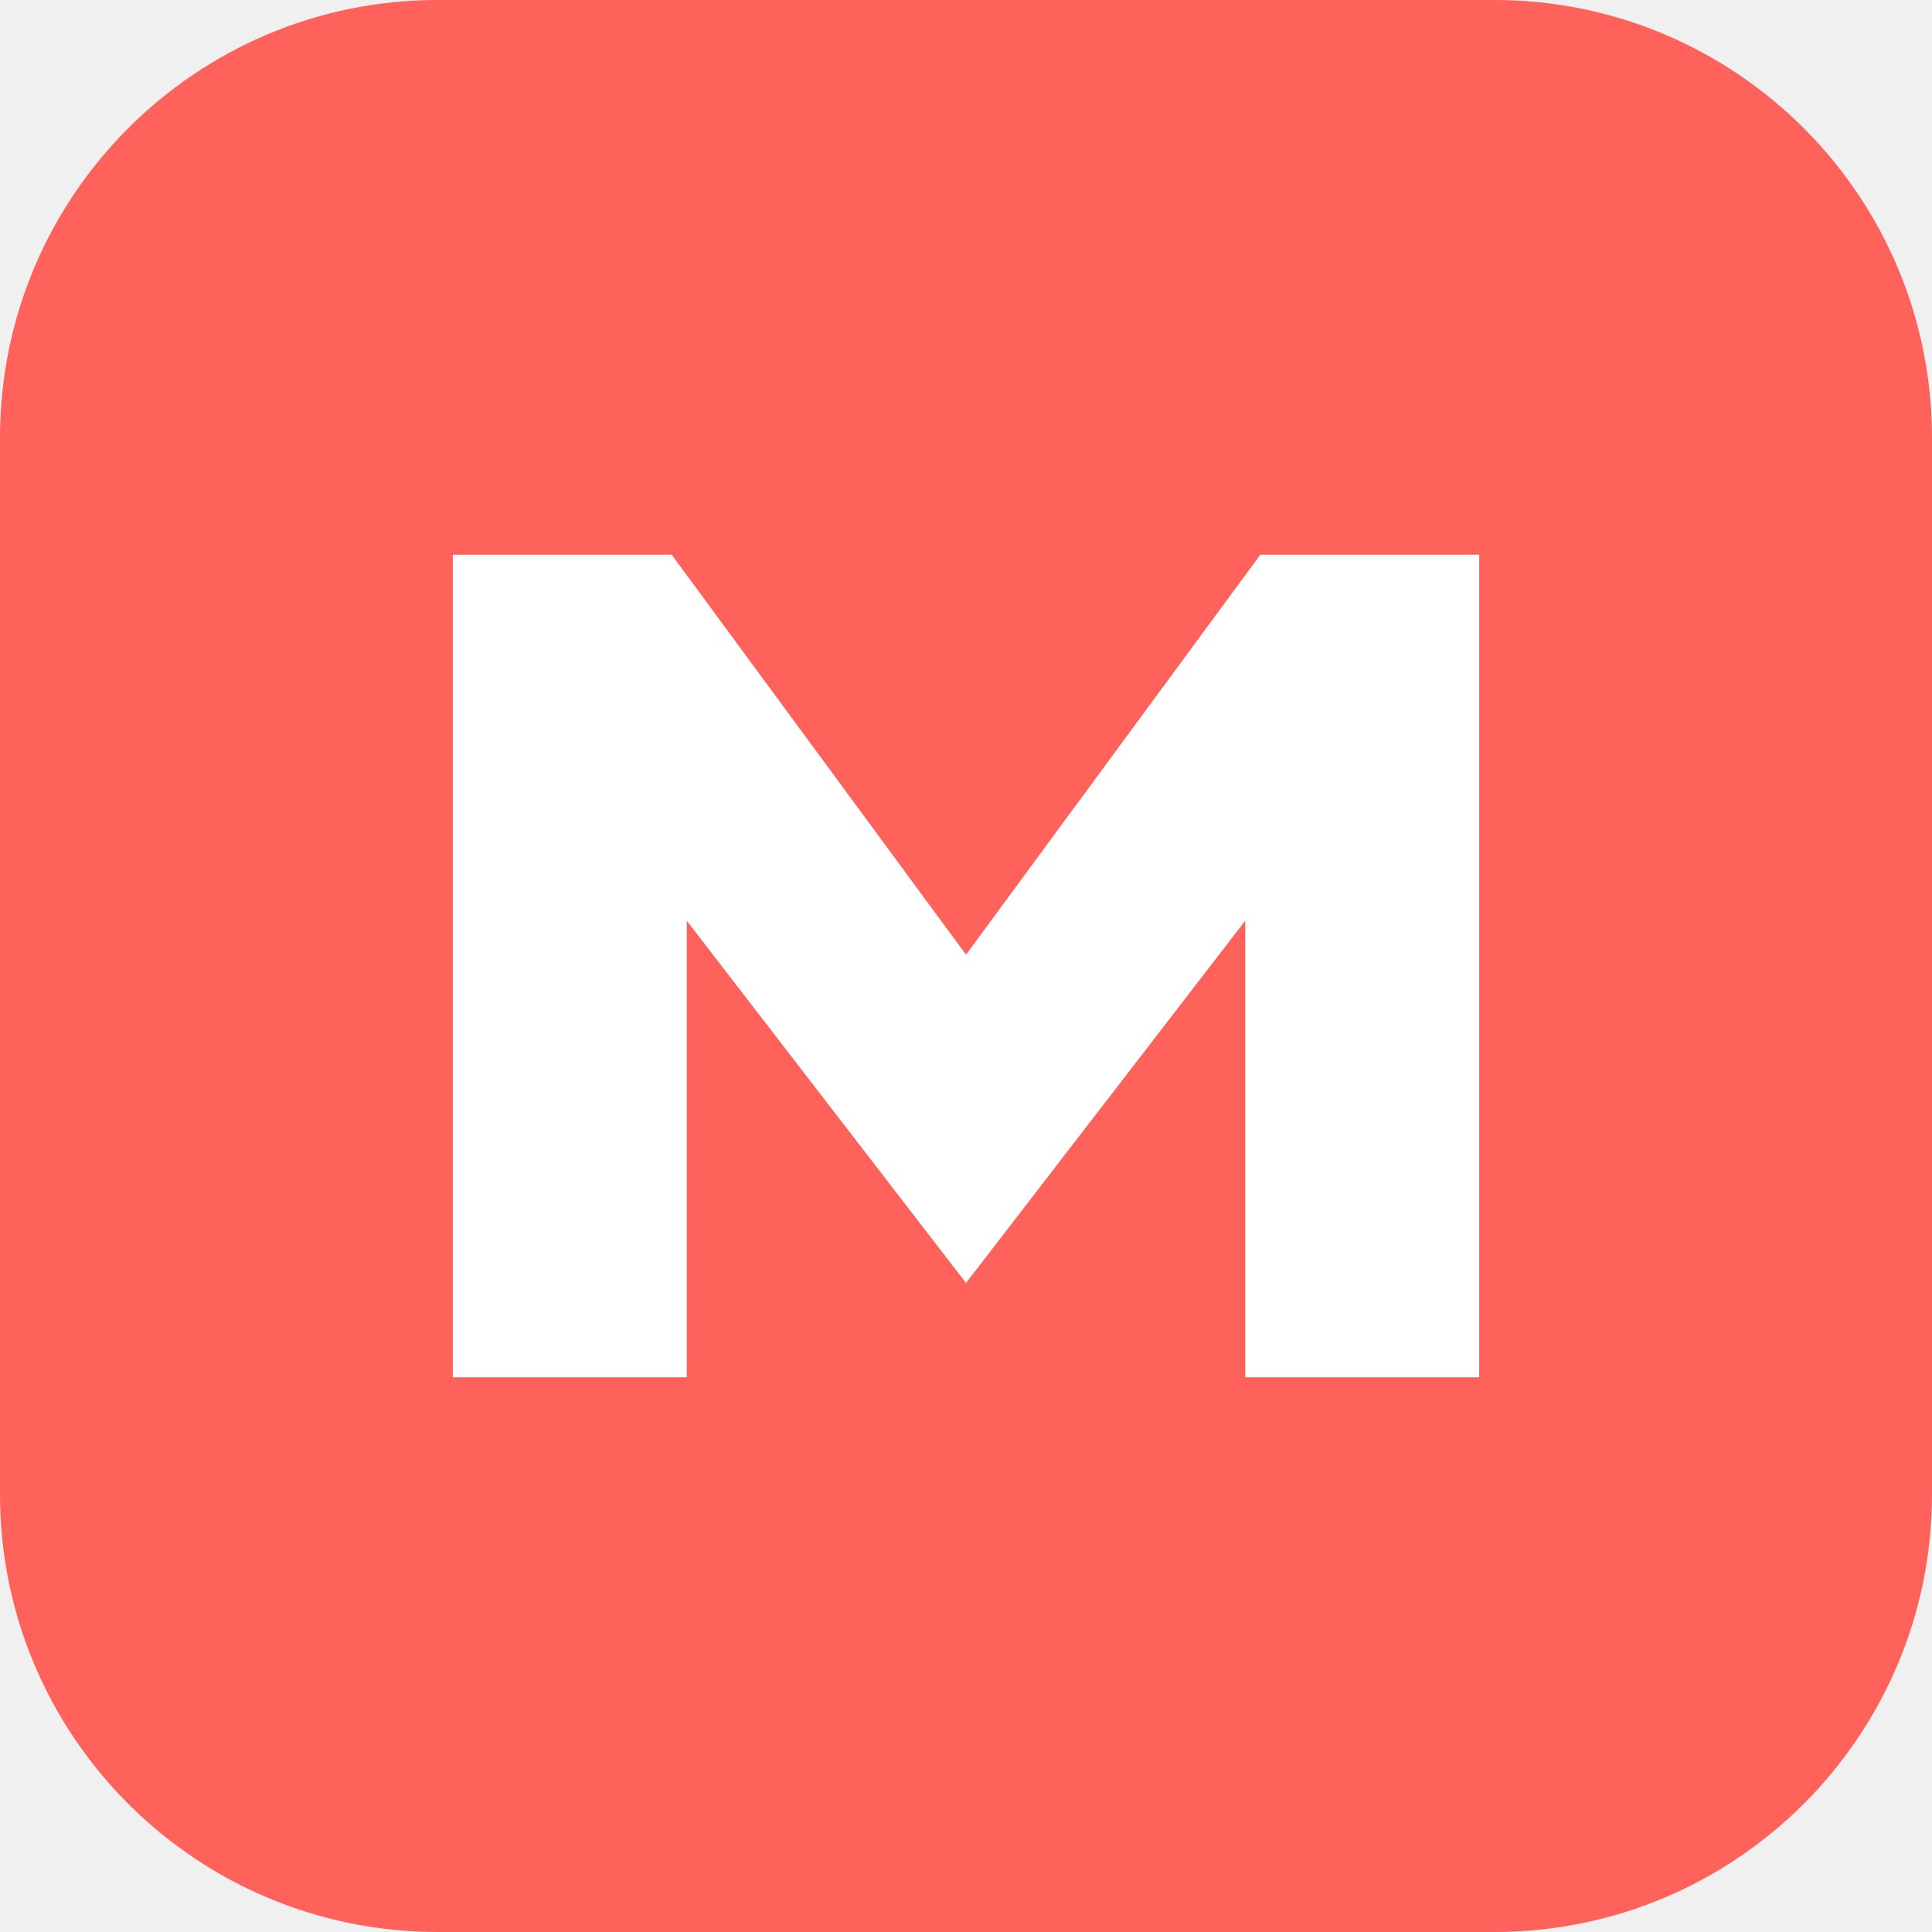
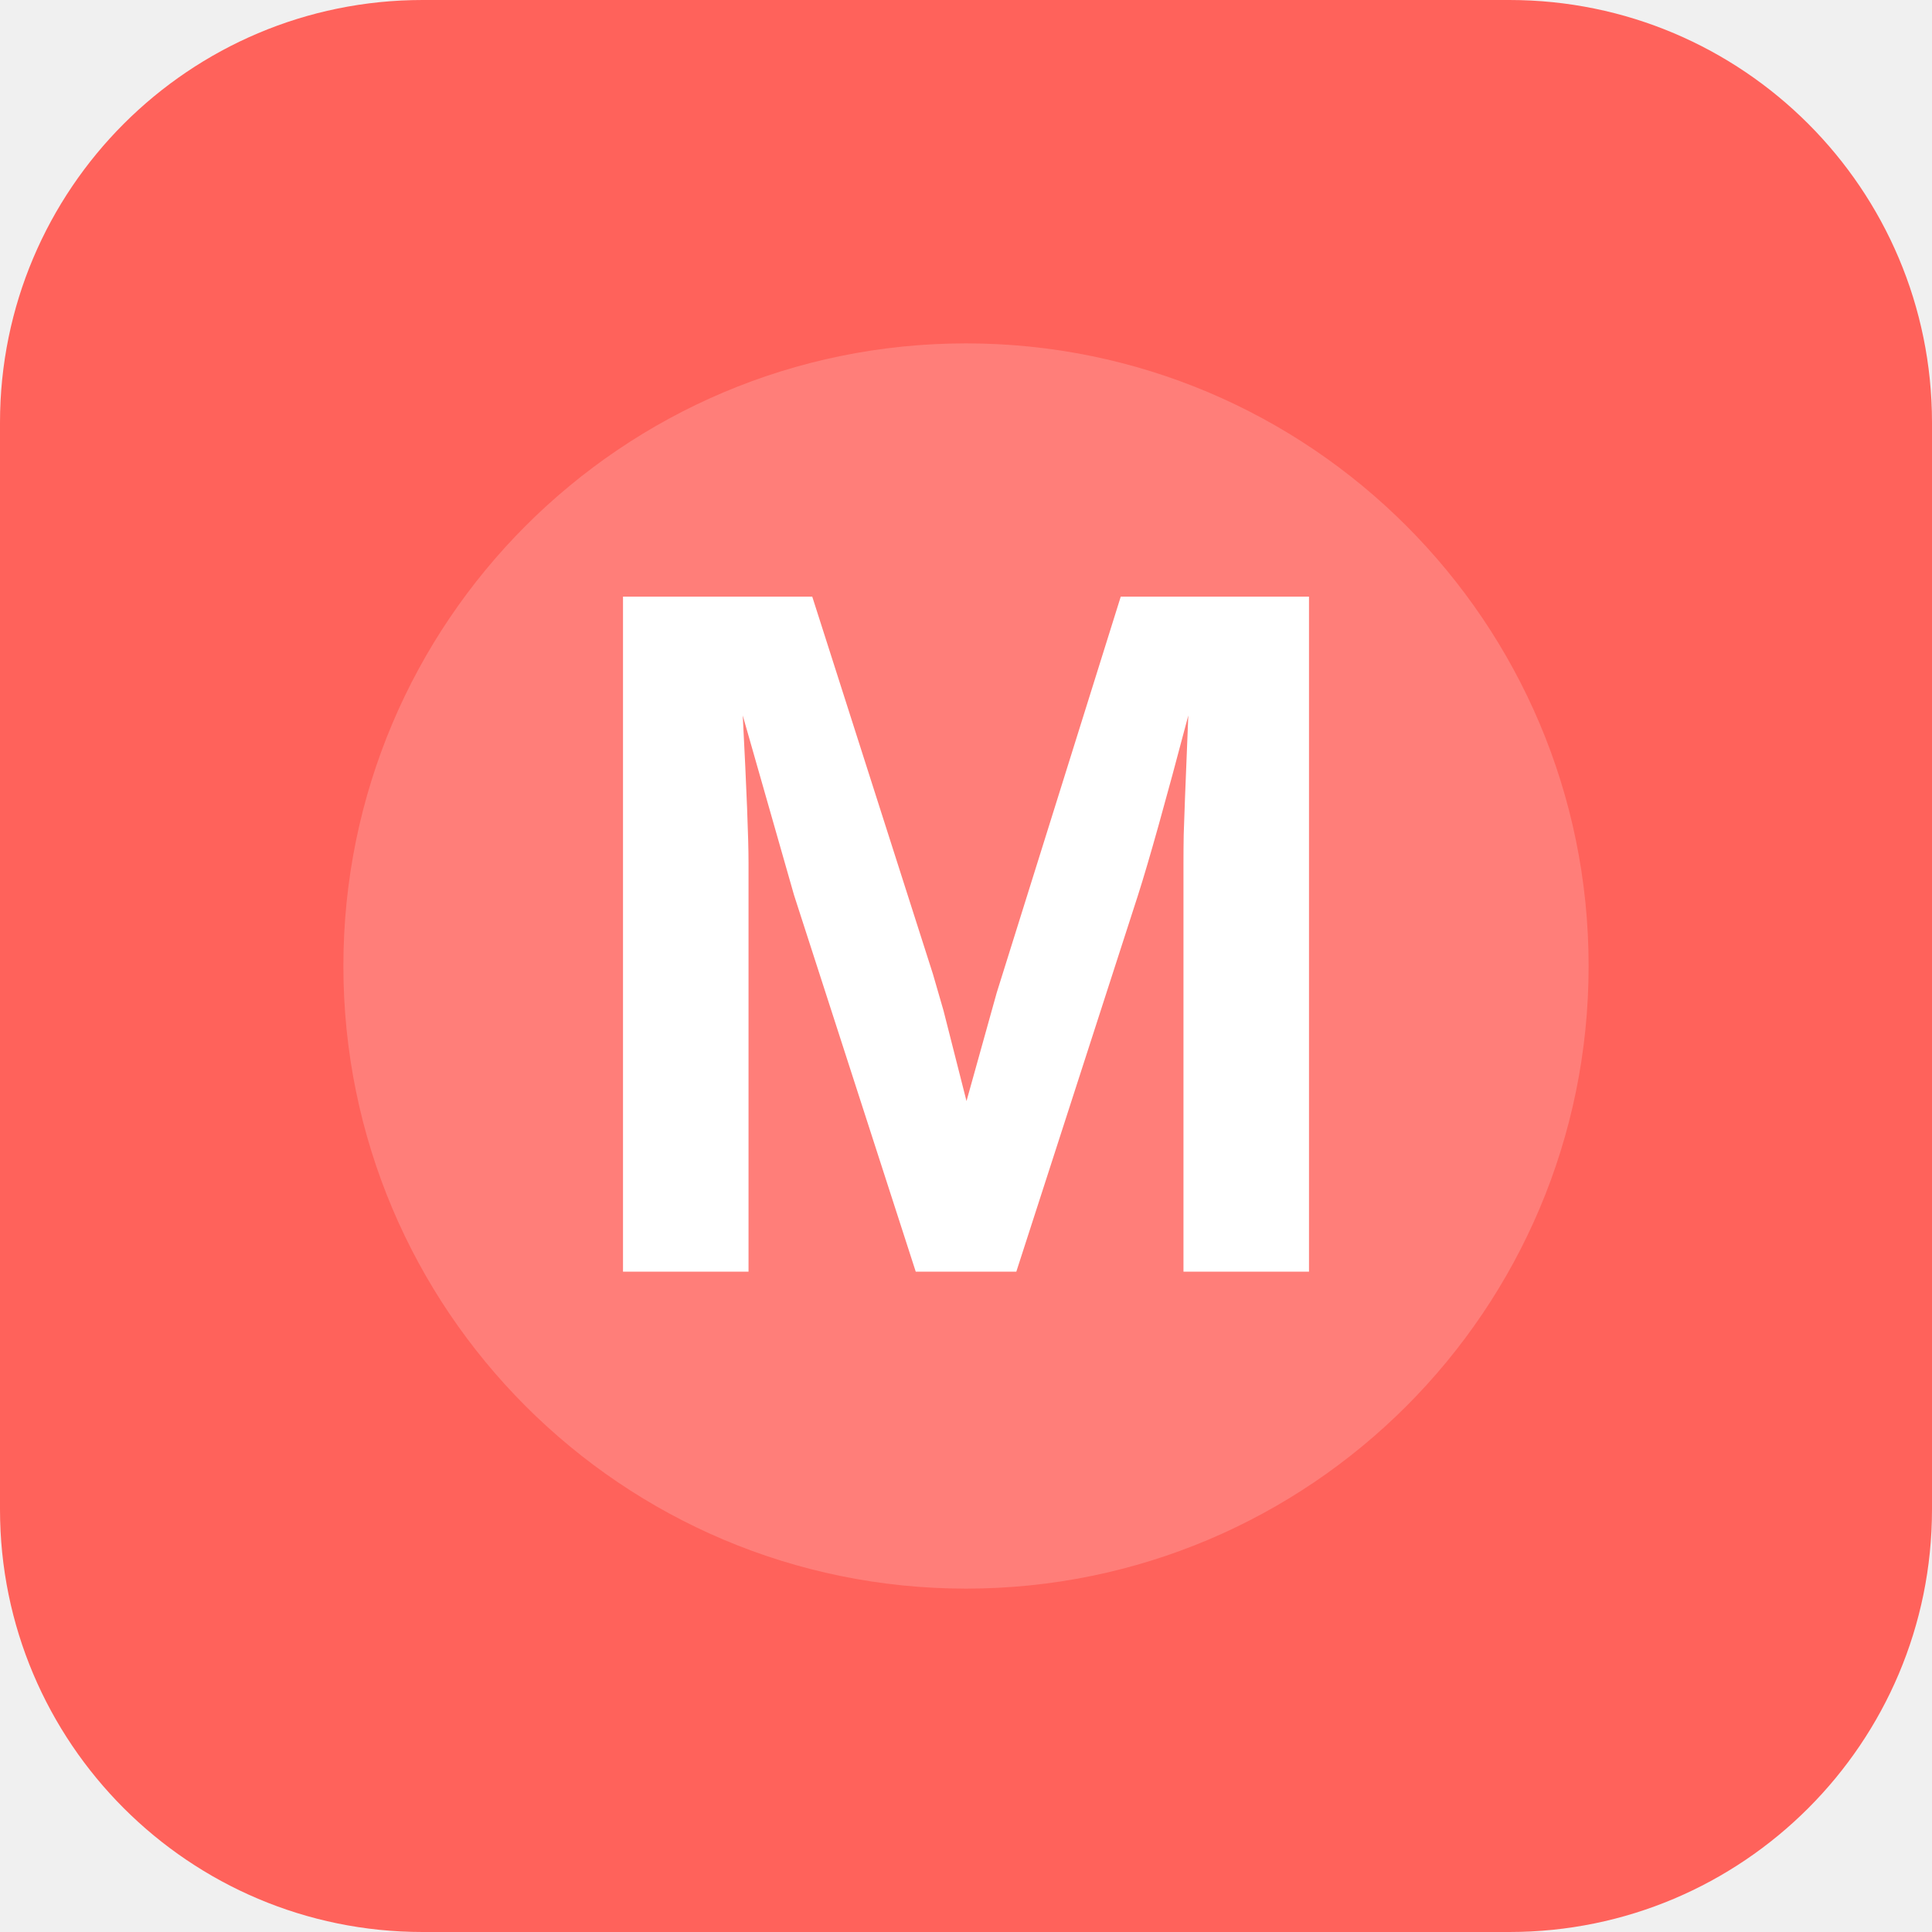
<svg xmlns="http://www.w3.org/2000/svg" viewBox="0 0 512 512">
-   <rect width="512" height="512" rx="116" fill="#ff625b" />
-   <path d="M120 365V147h58l78 106 78-106h58v218h-62V244l-74 96-74-96v121z" fill="#ffffff" />
+   <rect width="512" height="512" rx="112" fill="#ff625b" />
+   <circle cx="256" cy="256" r="165" fill="#fff" opacity=".18" />
+   <text x="256" y="337" text-anchor="middle" font-family="Arial,sans-serif" font-size="260" font-weight="800" fill="#fff">M</text>
</svg>
